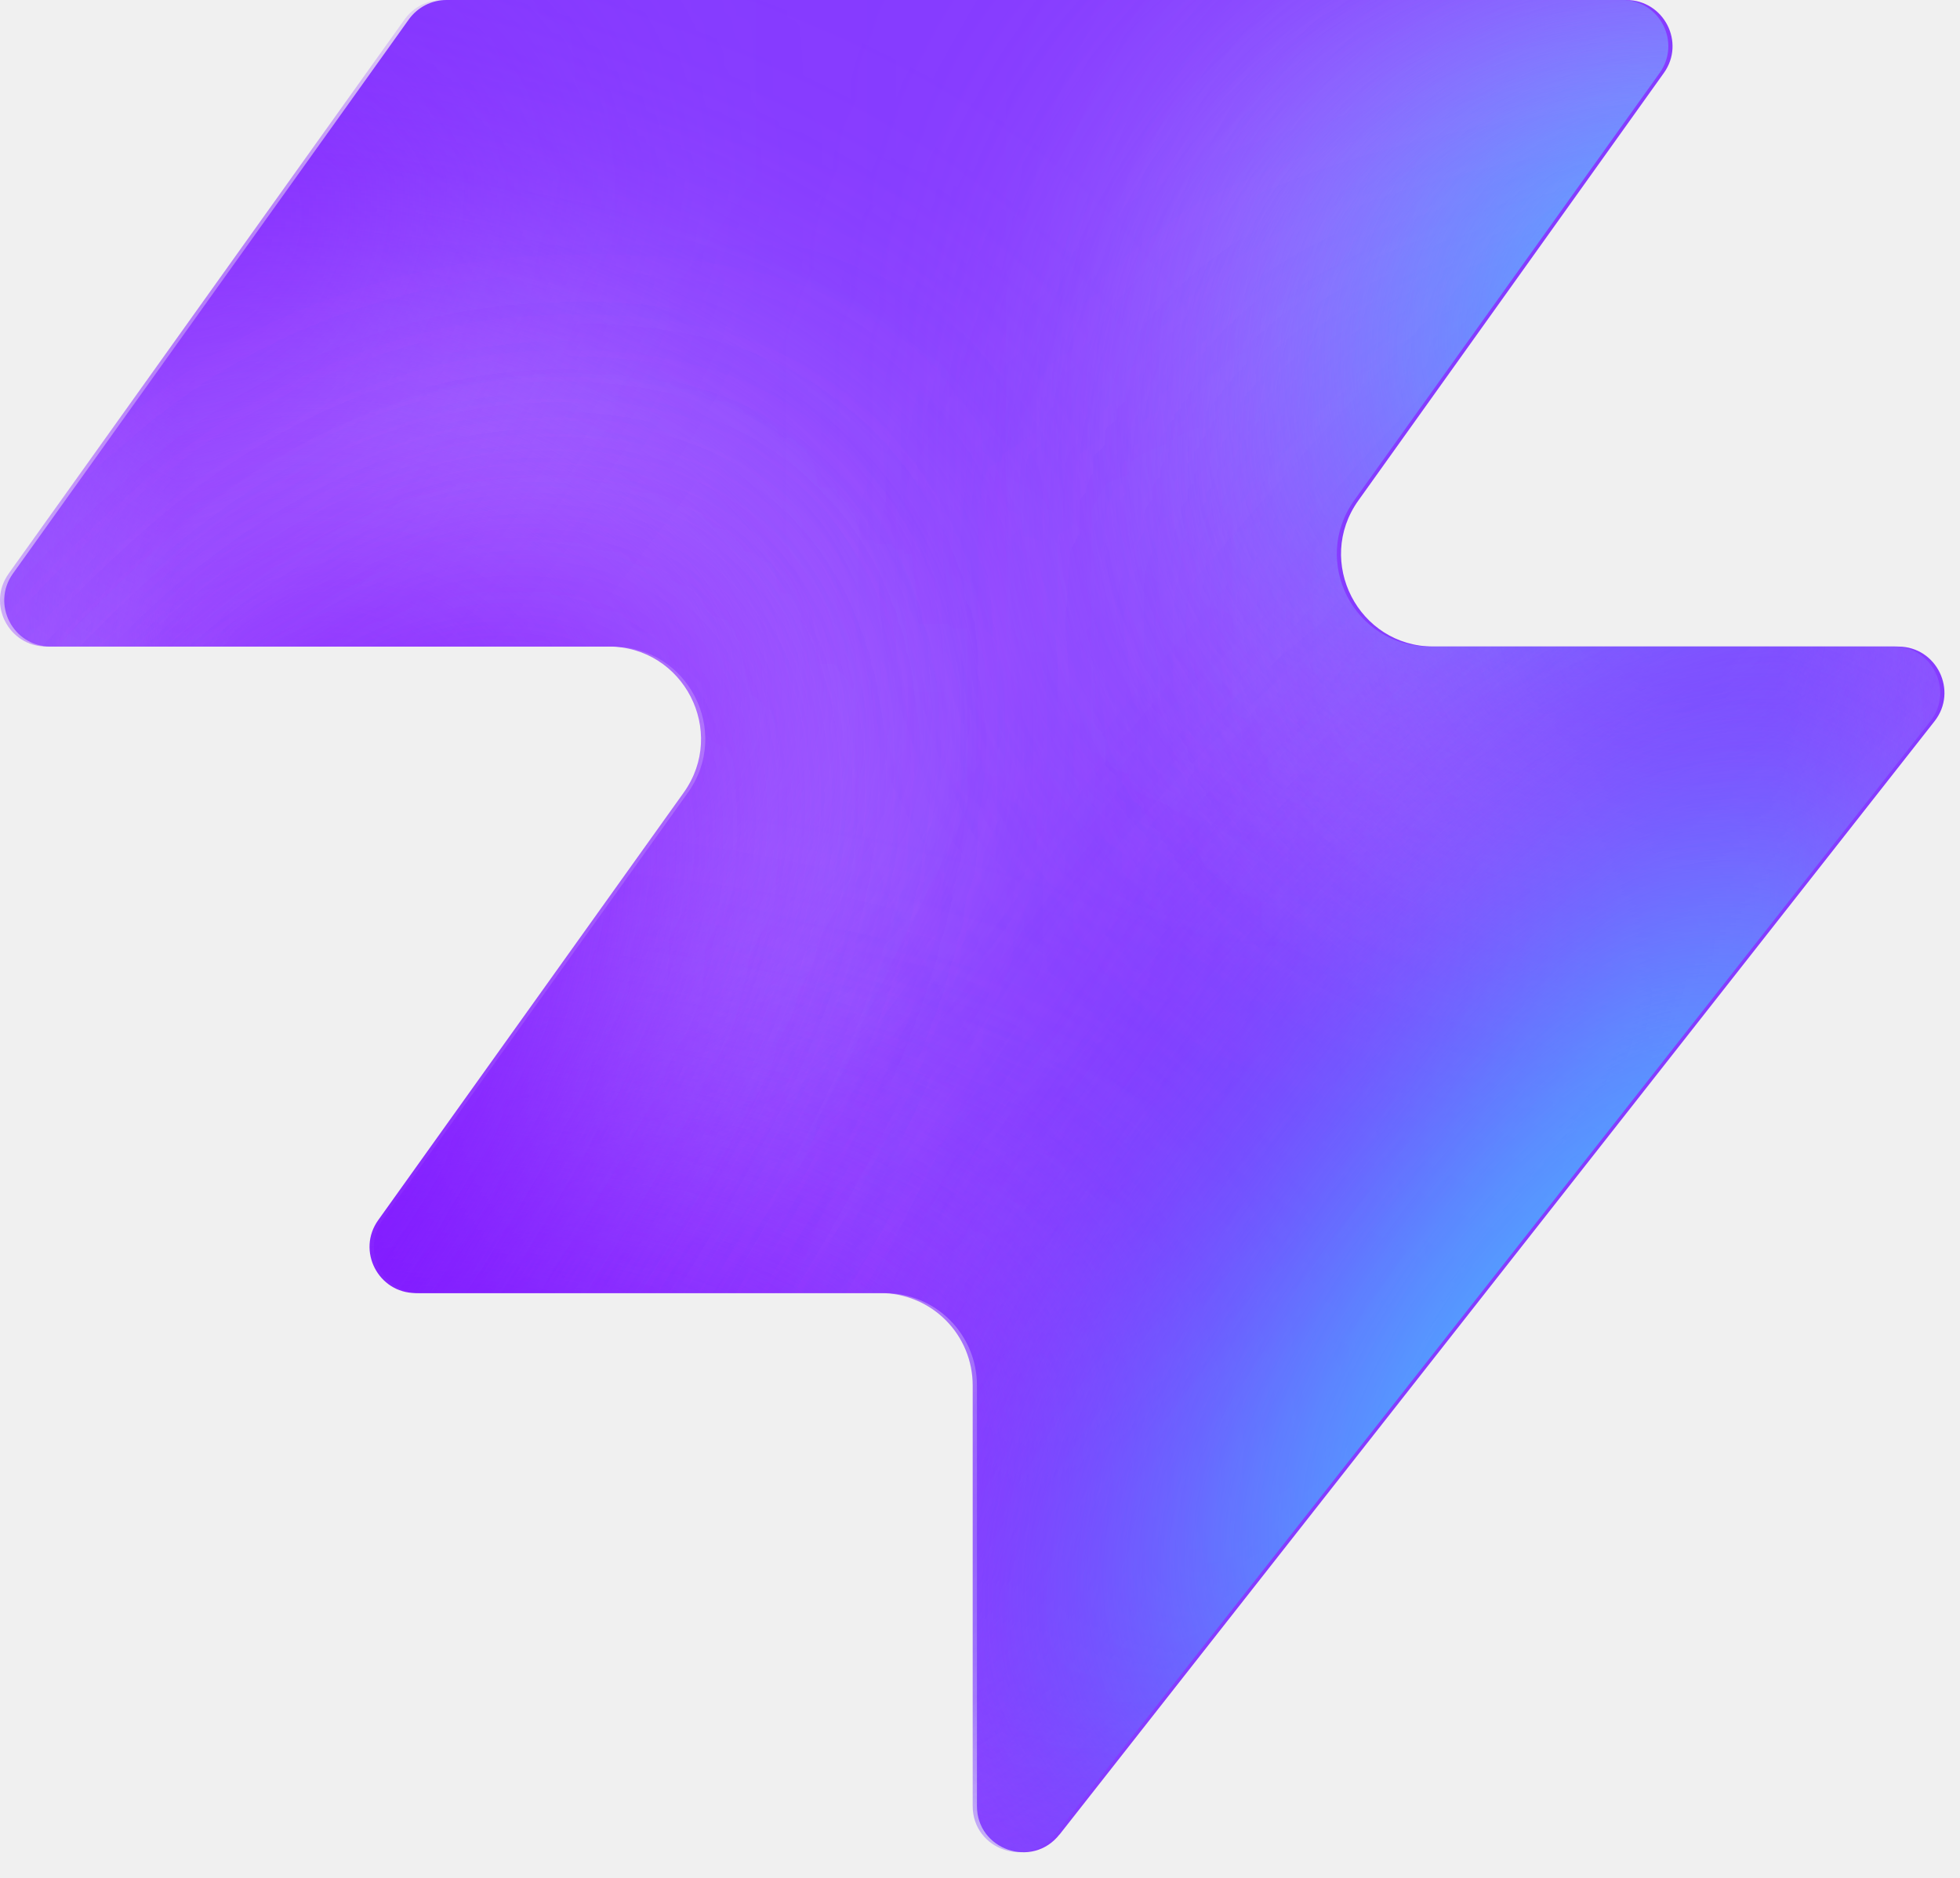
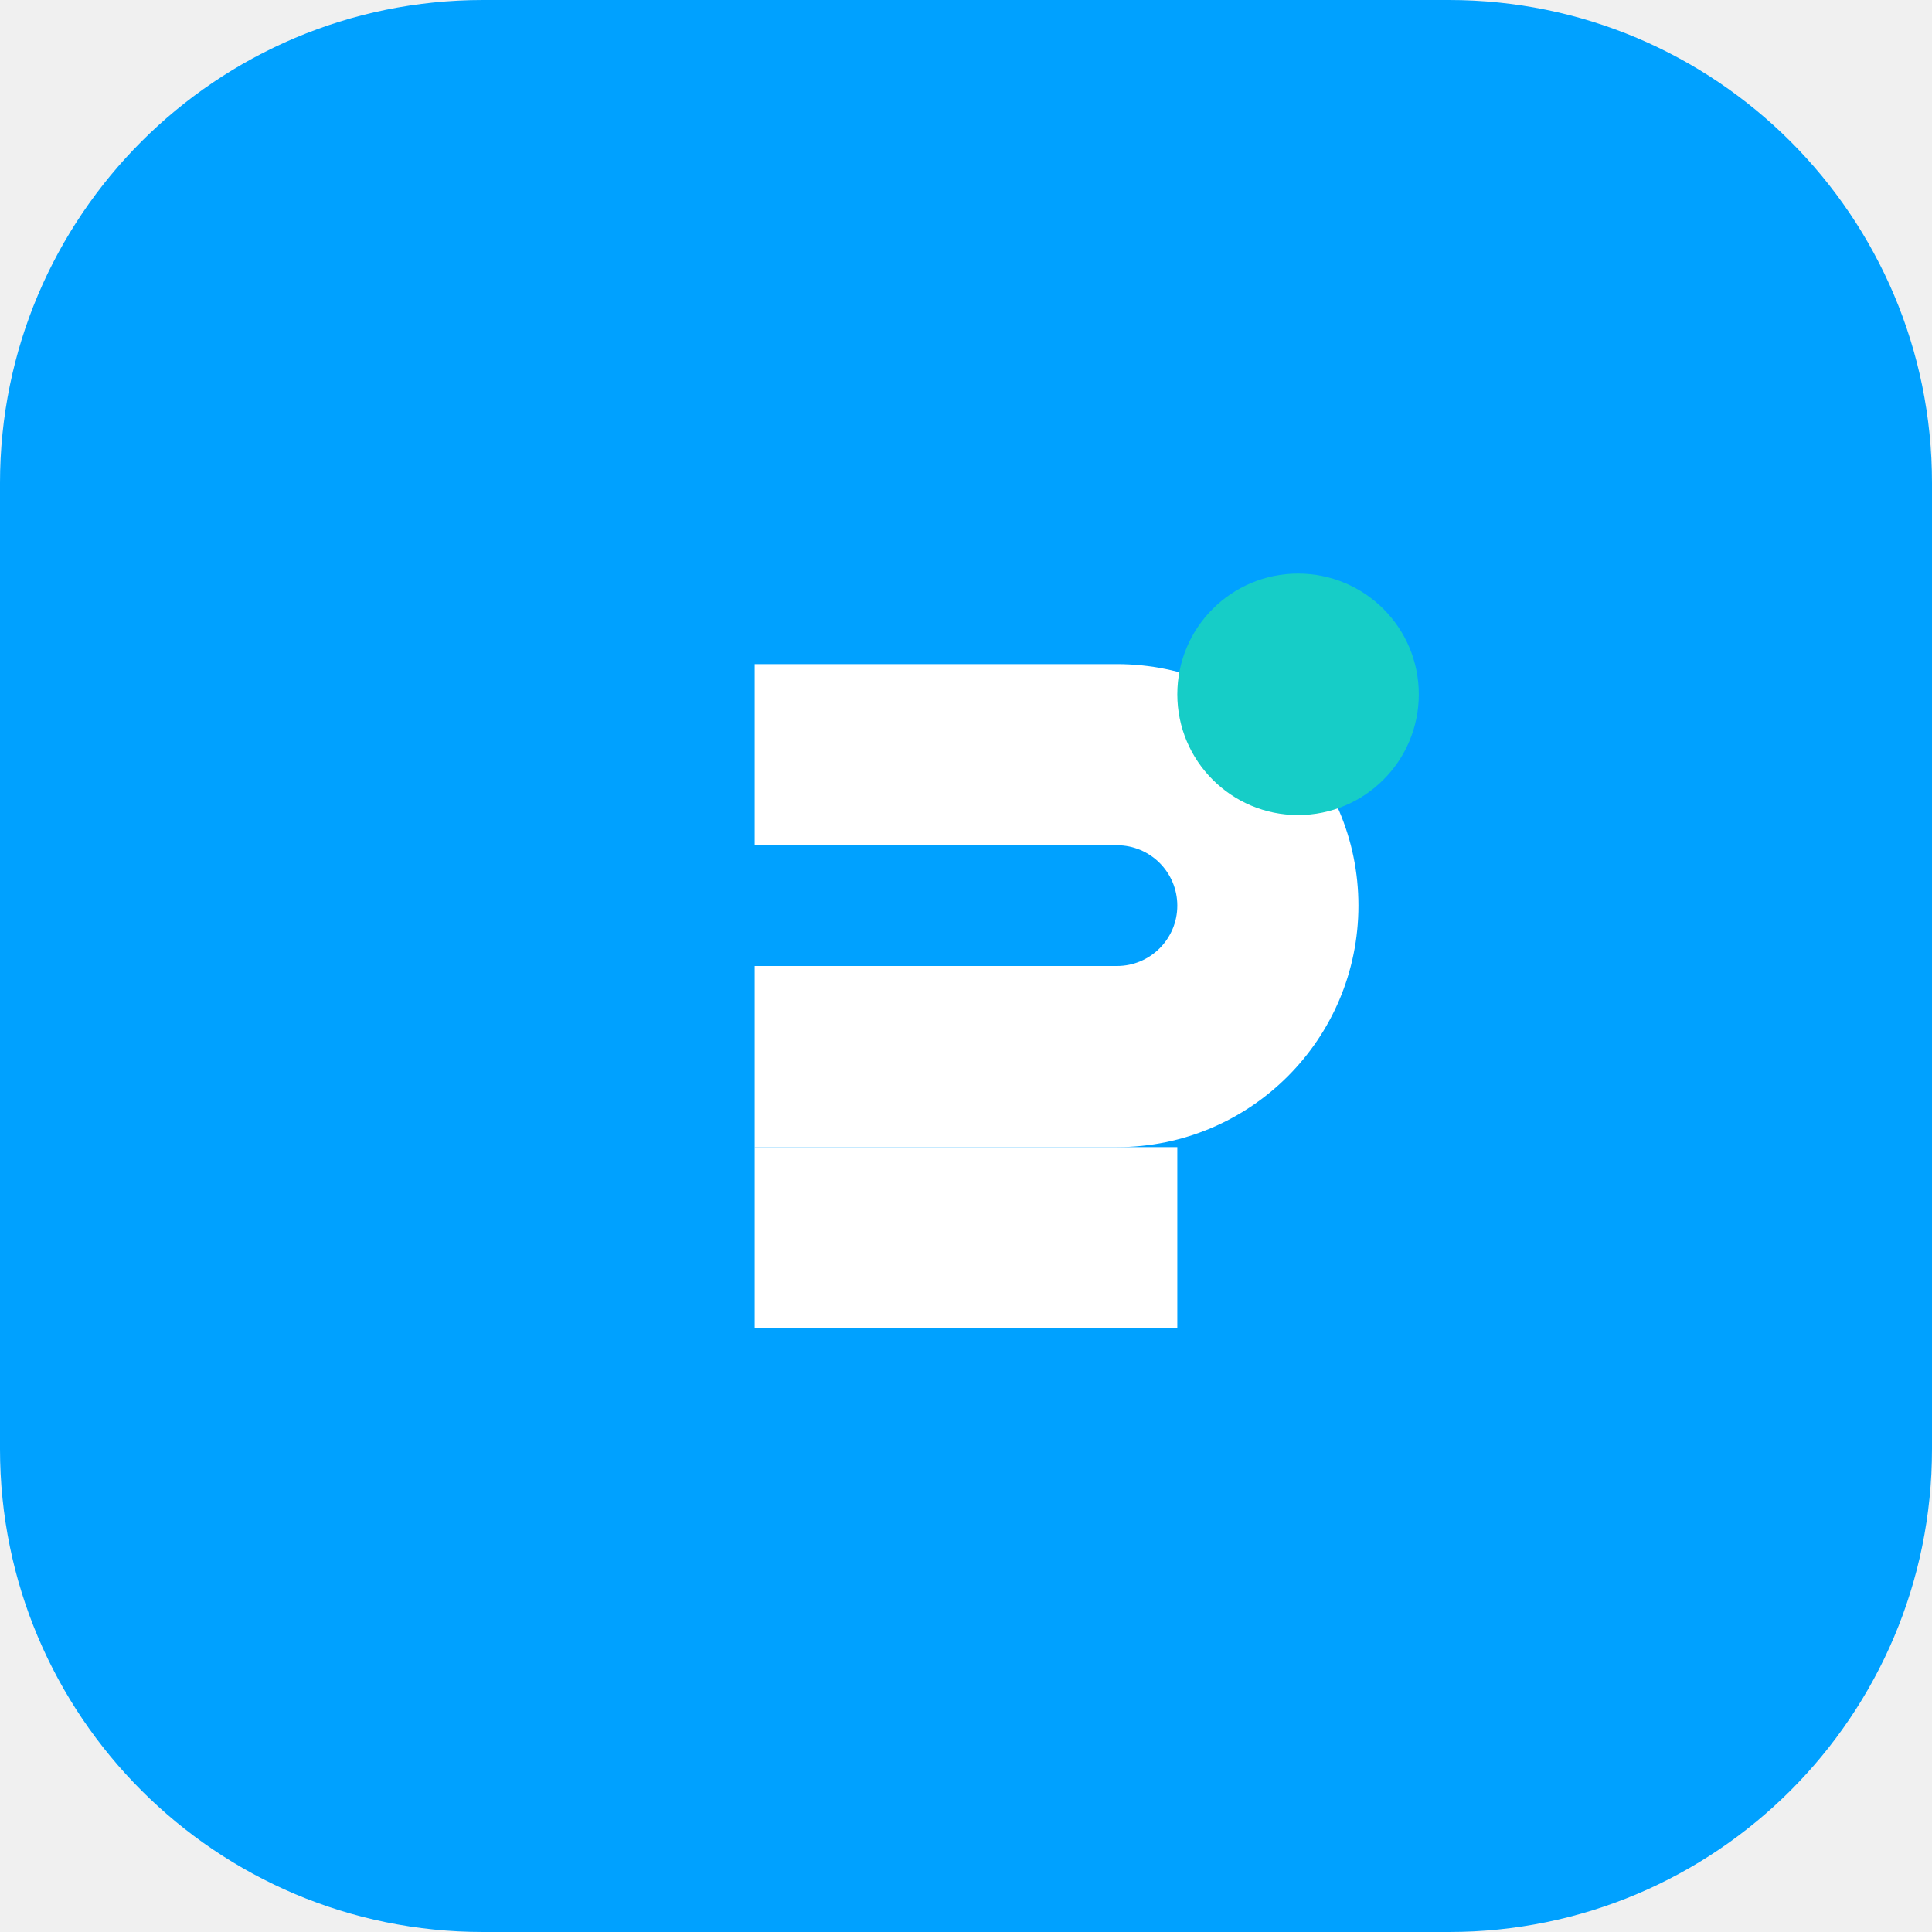
- <svg xmlns="http://www.w3.org/2000/svg" width="48" height="46" fill="none" viewBox="0 0 48 46">
-   <path fill="#863bff" d="M25.946 44.938c-.664.845-2.021.375-2.021-.698V33.937a2.26 2.26 0 0 0-2.262-2.262H10.287c-.92 0-1.456-1.04-.92-1.788l7.48-10.471c1.07-1.497 0-3.578-1.842-3.578H1.237c-.92 0-1.456-1.04-.92-1.788L10.013.474c.214-.297.556-.474.92-.474h28.894c.92 0 1.456 1.04.92 1.788l-7.48 10.471c-1.07 1.498 0 3.579 1.842 3.579h11.377c.943 0 1.473 1.088.89 1.83L25.947 44.94z" style="fill:#863bff;fill:color(display-p3 .525 .23 1);fill-opacity:1" />
-   <mask id="a" width="48" height="46" x="0" y="0" maskUnits="userSpaceOnUse" style="mask-type:alpha">
-     <path fill="#000" d="M25.842 44.938c-.664.844-2.021.375-2.021-.698V33.937a2.26 2.26 0 0 0-2.262-2.262H10.183c-.92 0-1.456-1.04-.92-1.788l7.48-10.471c1.07-1.498 0-3.579-1.842-3.579H1.133c-.92 0-1.456-1.04-.92-1.787L9.91.473c.214-.297.556-.474.92-.474h28.894c.92 0 1.456 1.04.92 1.788l-7.48 10.471c-1.07 1.498 0 3.578 1.842 3.578h11.377c.943 0 1.473 1.088.89 1.832L25.843 44.94z" style="fill:#000;fill-opacity:1" />
-   </mask>
-   <g mask="url(#a)">
-     <g filter="url(#b)">
-       <ellipse cx="5.508" cy="14.704" fill="#ede6ff" rx="5.508" ry="14.704" style="fill:#ede6ff;fill:color(display-p3 .927 .903 1);fill-opacity:1" transform="matrix(.00324 1 1 -.00324 -4.47 31.516)" />
-     </g>
-     <g filter="url(#c)">
-       <ellipse cx="10.399" cy="29.851" fill="#ede6ff" rx="10.399" ry="29.851" style="fill:#ede6ff;fill:color(display-p3 .927 .903 1);fill-opacity:1" transform="matrix(.00324 1 1 -.00324 -39.328 7.883)" />
-     </g>
-     <g filter="url(#d)">
-       <ellipse cx="5.508" cy="30.487" fill="#7e14ff" rx="5.508" ry="30.487" style="fill:#7e14ff;fill:color(display-p3 .492 .077 1);fill-opacity:1" transform="rotate(89.814 -25.913 -14.639)scale(1 -1)" />
-     </g>
-     <g filter="url(#e)">
-       <ellipse cx="5.508" cy="30.599" fill="#7e14ff" rx="5.508" ry="30.599" style="fill:#7e14ff;fill:color(display-p3 .492 .077 1);fill-opacity:1" transform="rotate(89.814 -32.644 -3.334)scale(1 -1)" />
-     </g>
-     <g filter="url(#f)">
-       <ellipse cx="5.508" cy="30.599" fill="#7e14ff" rx="5.508" ry="30.599" style="fill:#7e14ff;fill:color(display-p3 .492 .077 1);fill-opacity:1" transform="matrix(.00324 1 1 -.00324 -34.34 30.47)" />
-     </g>
-     <g filter="url(#g)">
-       <ellipse cx="14.072" cy="22.078" fill="#ede6ff" rx="14.072" ry="22.078" style="fill:#ede6ff;fill:color(display-p3 .927 .903 1);fill-opacity:1" transform="rotate(93.35 24.506 48.493)scale(-1 1)" />
-     </g>
-     <g filter="url(#h)">
-       <ellipse cx="3.47" cy="21.501" fill="#7e14ff" rx="3.47" ry="21.501" style="fill:#7e14ff;fill:color(display-p3 .492 .077 1);fill-opacity:1" transform="rotate(89.009 28.708 47.59)scale(-1 1)" />
-     </g>
-     <g filter="url(#i)">
-       <ellipse cx="3.47" cy="21.501" fill="#7e14ff" rx="3.47" ry="21.501" style="fill:#7e14ff;fill:color(display-p3 .492 .077 1);fill-opacity:1" transform="rotate(89.009 28.708 47.59)scale(-1 1)" />
-     </g>
-     <g filter="url(#j)">
-       <ellipse cx=".387" cy="8.972" fill="#7e14ff" rx="4.407" ry="29.108" style="fill:#7e14ff;fill:color(display-p3 .492 .077 1);fill-opacity:1" transform="rotate(39.51 .387 8.972)" />
-     </g>
-     <g filter="url(#k)">
-       <ellipse cx="47.523" cy="-6.092" fill="#7e14ff" rx="4.407" ry="29.108" style="fill:#7e14ff;fill:color(display-p3 .492 .077 1);fill-opacity:1" transform="rotate(37.892 47.523 -6.092)" />
-     </g>
-     <g filter="url(#l)">
-       <ellipse cx="41.412" cy="6.333" fill="#47bfff" rx="5.971" ry="9.665" style="fill:#47bfff;fill:color(display-p3 .28 .748 1);fill-opacity:1" transform="rotate(37.892 41.412 6.333)" />
-     </g>
-     <g filter="url(#m)">
-       <ellipse cx="-1.879" cy="38.332" fill="#7e14ff" rx="4.407" ry="29.108" style="fill:#7e14ff;fill:color(display-p3 .492 .077 1);fill-opacity:1" transform="rotate(37.892 -1.88 38.332)" />
-     </g>
-     <g filter="url(#n)">
-       <ellipse cx="-1.879" cy="38.332" fill="#7e14ff" rx="4.407" ry="29.108" style="fill:#7e14ff;fill:color(display-p3 .492 .077 1);fill-opacity:1" transform="rotate(37.892 -1.88 38.332)" />
-     </g>
-     <g filter="url(#o)">
-       <ellipse cx="35.651" cy="29.907" fill="#7e14ff" rx="4.407" ry="29.108" style="fill:#7e14ff;fill:color(display-p3 .492 .077 1);fill-opacity:1" transform="rotate(37.892 35.651 29.907)" />
-     </g>
-     <g filter="url(#p)">
-       <ellipse cx="38.418" cy="32.4" fill="#47bfff" rx="5.971" ry="15.297" style="fill:#47bfff;fill:color(display-p3 .28 .748 1);fill-opacity:1" transform="rotate(37.892 38.418 32.4)" />
-     </g>
-   </g>
-   <defs>
-     <filter id="b" width="60.045" height="41.654" x="-19.77" y="16.149" color-interpolation-filters="sRGB" filterUnits="userSpaceOnUse">
-       <feFlood flood-opacity="0" result="BackgroundImageFix" />
-       <feBlend in="SourceGraphic" in2="BackgroundImageFix" result="shape" />
-       <feGaussianBlur result="effect1_foregroundBlur_2002_17158" stdDeviation="7.659" />
-     </filter>
-     <filter id="c" width="90.34" height="51.437" x="-54.613" y="-7.533" color-interpolation-filters="sRGB" filterUnits="userSpaceOnUse">
-       <feFlood flood-opacity="0" result="BackgroundImageFix" />
-       <feBlend in="SourceGraphic" in2="BackgroundImageFix" result="shape" />
-       <feGaussianBlur result="effect1_foregroundBlur_2002_17158" stdDeviation="7.659" />
-     </filter>
-     <filter id="d" width="79.355" height="29.4" x="-49.64" y="2.03" color-interpolation-filters="sRGB" filterUnits="userSpaceOnUse">
-       <feFlood flood-opacity="0" result="BackgroundImageFix" />
-       <feBlend in="SourceGraphic" in2="BackgroundImageFix" result="shape" />
-       <feGaussianBlur result="effect1_foregroundBlur_2002_17158" stdDeviation="4.596" />
-     </filter>
-     <filter id="e" width="79.579" height="29.4" x="-45.045" y="20.029" color-interpolation-filters="sRGB" filterUnits="userSpaceOnUse">
-       <feFlood flood-opacity="0" result="BackgroundImageFix" />
-       <feBlend in="SourceGraphic" in2="BackgroundImageFix" result="shape" />
-       <feGaussianBlur result="effect1_foregroundBlur_2002_17158" stdDeviation="4.596" />
-     </filter>
-     <filter id="f" width="79.579" height="29.4" x="-43.513" y="21.178" color-interpolation-filters="sRGB" filterUnits="userSpaceOnUse">
-       <feFlood flood-opacity="0" result="BackgroundImageFix" />
-       <feBlend in="SourceGraphic" in2="BackgroundImageFix" result="shape" />
-       <feGaussianBlur result="effect1_foregroundBlur_2002_17158" stdDeviation="4.596" />
-     </filter>
-     <filter id="g" width="74.749" height="58.852" x="15.756" y="-17.901" color-interpolation-filters="sRGB" filterUnits="userSpaceOnUse">
-       <feFlood flood-opacity="0" result="BackgroundImageFix" />
-       <feBlend in="SourceGraphic" in2="BackgroundImageFix" result="shape" />
-       <feGaussianBlur result="effect1_foregroundBlur_2002_17158" stdDeviation="7.659" />
-     </filter>
-     <filter id="h" width="61.377" height="25.362" x="23.548" y="2.284" color-interpolation-filters="sRGB" filterUnits="userSpaceOnUse">
-       <feFlood flood-opacity="0" result="BackgroundImageFix" />
-       <feBlend in="SourceGraphic" in2="BackgroundImageFix" result="shape" />
-       <feGaussianBlur result="effect1_foregroundBlur_2002_17158" stdDeviation="4.596" />
-     </filter>
-     <filter id="i" width="61.377" height="25.362" x="23.548" y="2.284" color-interpolation-filters="sRGB" filterUnits="userSpaceOnUse">
-       <feFlood flood-opacity="0" result="BackgroundImageFix" />
-       <feBlend in="SourceGraphic" in2="BackgroundImageFix" result="shape" />
-       <feGaussianBlur result="effect1_foregroundBlur_2002_17158" stdDeviation="4.596" />
-     </filter>
-     <filter id="j" width="56.045" height="63.649" x="-27.636" y="-22.853" color-interpolation-filters="sRGB" filterUnits="userSpaceOnUse">
-       <feFlood flood-opacity="0" result="BackgroundImageFix" />
-       <feBlend in="SourceGraphic" in2="BackgroundImageFix" result="shape" />
-       <feGaussianBlur result="effect1_foregroundBlur_2002_17158" stdDeviation="4.596" />
-     </filter>
-     <filter id="k" width="54.814" height="64.646" x="20.116" y="-38.415" color-interpolation-filters="sRGB" filterUnits="userSpaceOnUse">
-       <feFlood flood-opacity="0" result="BackgroundImageFix" />
-       <feBlend in="SourceGraphic" in2="BackgroundImageFix" result="shape" />
-       <feGaussianBlur result="effect1_foregroundBlur_2002_17158" stdDeviation="4.596" />
-     </filter>
-     <filter id="l" width="33.541" height="35.313" x="24.641" y="-11.323" color-interpolation-filters="sRGB" filterUnits="userSpaceOnUse">
-       <feFlood flood-opacity="0" result="BackgroundImageFix" />
-       <feBlend in="SourceGraphic" in2="BackgroundImageFix" result="shape" />
-       <feGaussianBlur result="effect1_foregroundBlur_2002_17158" stdDeviation="4.596" />
-     </filter>
-     <filter id="m" width="54.814" height="64.646" x="-29.286" y="6.009" color-interpolation-filters="sRGB" filterUnits="userSpaceOnUse">
-       <feFlood flood-opacity="0" result="BackgroundImageFix" />
-       <feBlend in="SourceGraphic" in2="BackgroundImageFix" result="shape" />
-       <feGaussianBlur result="effect1_foregroundBlur_2002_17158" stdDeviation="4.596" />
-     </filter>
-     <filter id="n" width="54.814" height="64.646" x="-29.286" y="6.009" color-interpolation-filters="sRGB" filterUnits="userSpaceOnUse">
-       <feFlood flood-opacity="0" result="BackgroundImageFix" />
-       <feBlend in="SourceGraphic" in2="BackgroundImageFix" result="shape" />
-       <feGaussianBlur result="effect1_foregroundBlur_2002_17158" stdDeviation="4.596" />
-     </filter>
-     <filter id="o" width="54.814" height="64.646" x="8.244" y="-2.416" color-interpolation-filters="sRGB" filterUnits="userSpaceOnUse">
-       <feFlood flood-opacity="0" result="BackgroundImageFix" />
-       <feBlend in="SourceGraphic" in2="BackgroundImageFix" result="shape" />
-       <feGaussianBlur result="effect1_foregroundBlur_2002_17158" stdDeviation="4.596" />
-     </filter>
-     <filter id="p" width="39.409" height="43.623" x="18.713" y="10.588" color-interpolation-filters="sRGB" filterUnits="userSpaceOnUse">
-       <feFlood flood-opacity="0" result="BackgroundImageFix" />
-       <feBlend in="SourceGraphic" in2="BackgroundImageFix" result="shape" />
-       <feGaussianBlur result="effect1_foregroundBlur_2002_17158" stdDeviation="4.596" />
-     </filter>
-   </defs>
+ <svg xmlns="http://www.w3.org/2000/svg" width="64" height="64" viewBox="0 0 64 64" fill="none">
+   <rect width="64" height="64" rx="16" fill="#00A1FF" />
+   <path d="M25 22h12a8 8 0 0 1 0 16H25v-6h12a2 2 0 0 0 0-4H25v-6Z" fill="#FFFFFF" />
+   <path d="M25 38h14v6H25z" fill="#FFFFFF" />
+   <circle cx="43" cy="23" r="4" fill="#16CDC7" />
</svg>
